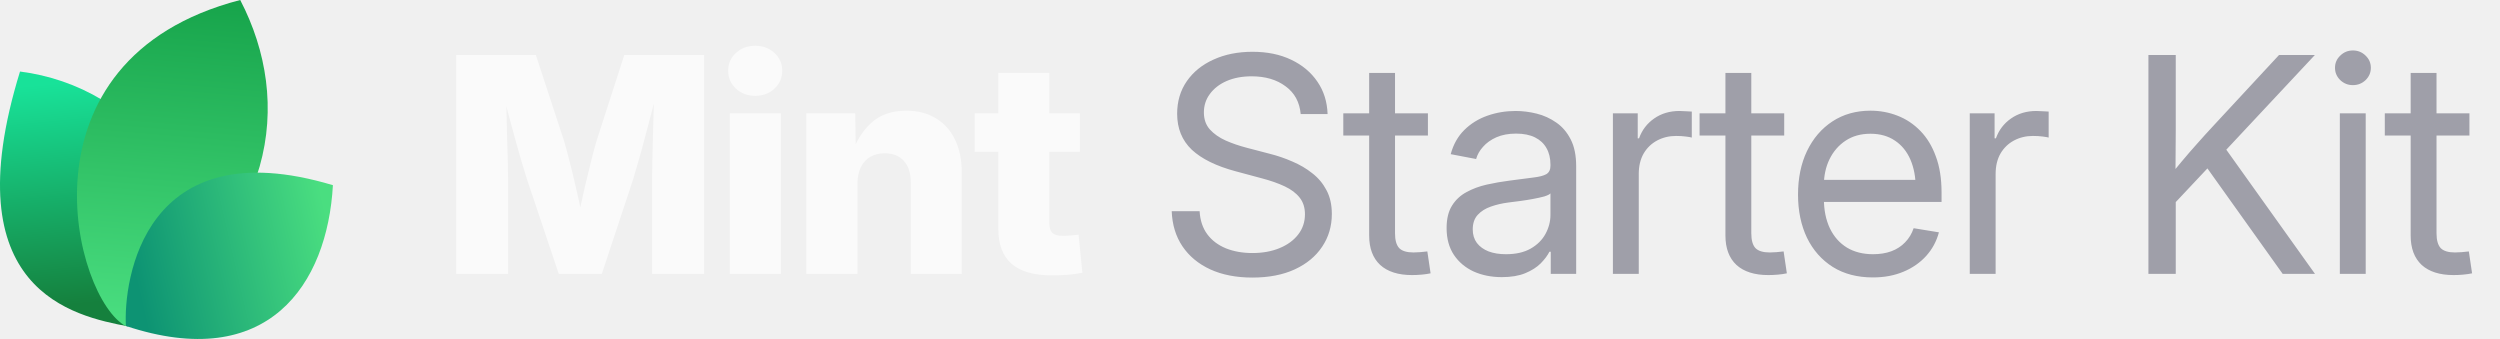
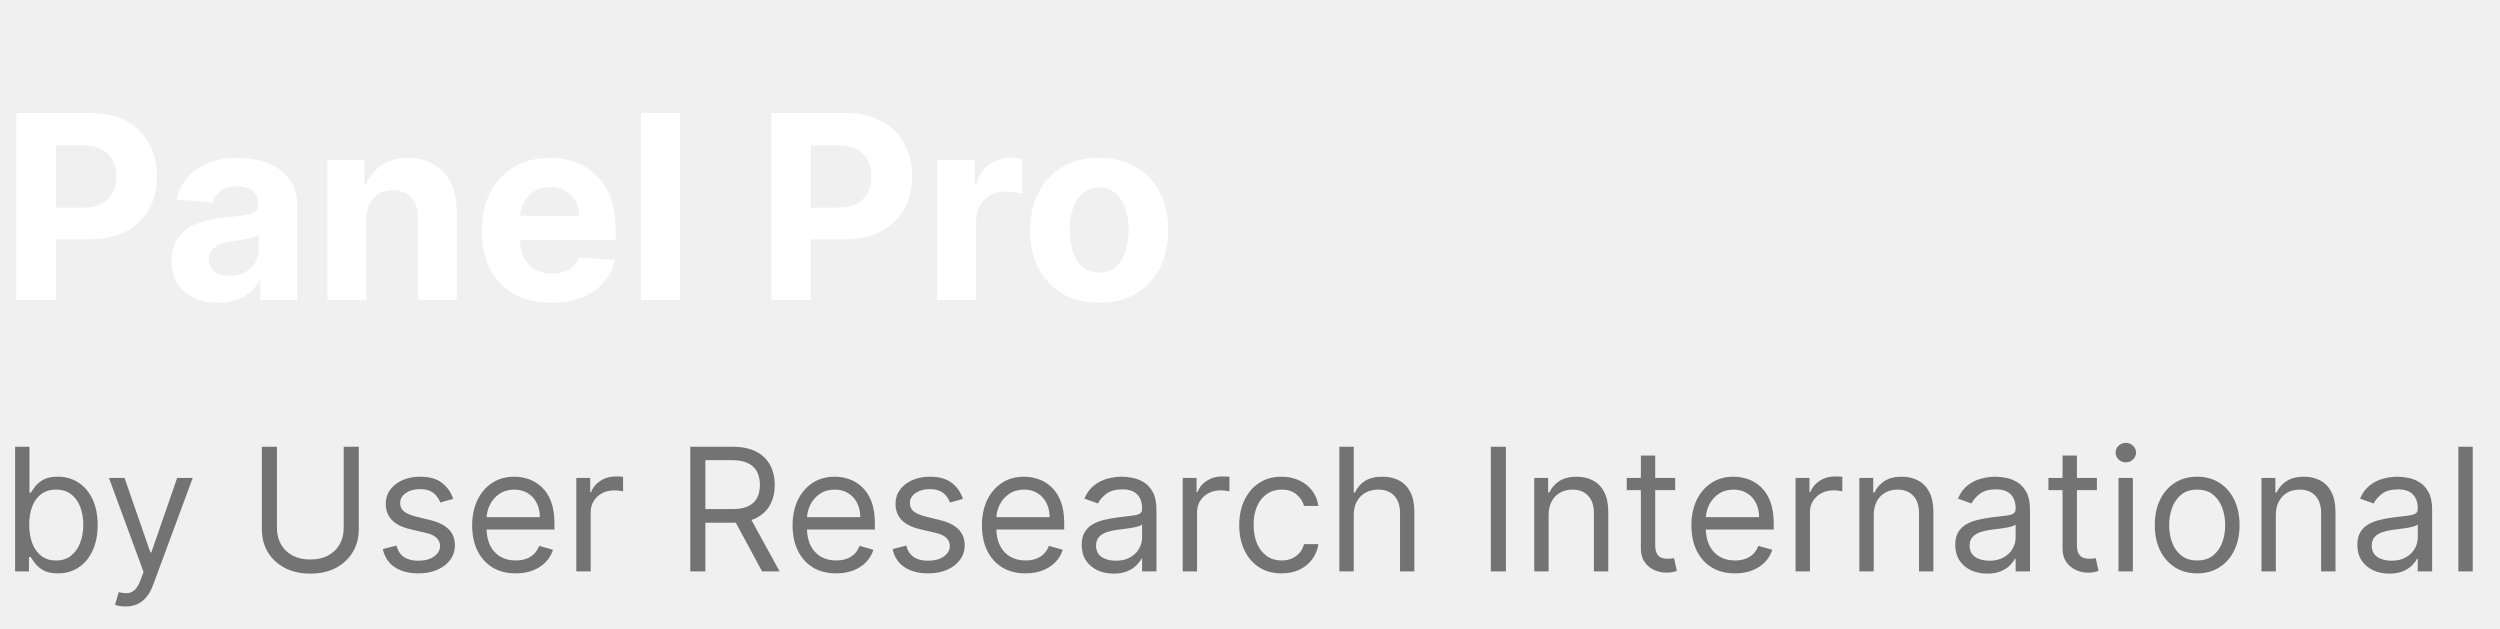
- <svg xmlns="http://www.w3.org/2000/svg" width="177" height="24" viewBox="0 0 177 24" fill="none">
-   <path d="M9.061 23.108C5.268 22.377 -3.391 20.627 1.417 5.064C9.634 6.099 16.973 14.064 9.061 23.108Z" fill="url(#paint0_linear_17557_2145)" />
-   <path d="M8.919 23.094C5.276 21.222 0.784 4.209 17.007 0C20.757 7.193 19.621 16.545 8.919 23.094Z" fill="url(#paint1_linear_17557_2145)" />
-   <path d="M8.914 23.079C8.735 19.882 10.159 9.085 23.57 13.111C23.181 20.123 18.984 26.418 8.914 23.079Z" fill="url(#paint2_linear_17557_2145)" />
-   <path d="M32.301 19.392V3.894H37.938L39.925 9.948C40.036 10.315 40.164 10.787 40.31 11.362C40.462 11.938 40.611 12.552 40.757 13.204C40.91 13.855 41.048 14.483 41.173 15.086C41.305 15.682 41.412 16.192 41.495 16.615H40.695C40.771 16.192 40.871 15.682 40.996 15.086C41.128 14.49 41.267 13.866 41.412 13.214C41.565 12.562 41.714 11.948 41.86 11.373C42.005 10.79 42.133 10.315 42.244 9.948L44.2 3.894H49.848V19.392H46.166V12.704C46.166 12.357 46.173 11.917 46.187 11.383C46.2 10.849 46.214 10.27 46.228 9.646C46.249 9.022 46.266 8.391 46.28 7.753C46.301 7.115 46.311 6.519 46.311 5.964H46.623C46.485 6.561 46.332 7.181 46.166 7.826C45.999 8.471 45.833 9.102 45.666 9.719C45.507 10.336 45.351 10.901 45.198 11.414C45.053 11.928 44.928 12.357 44.824 12.704L42.608 19.392H39.561L37.314 12.704C37.203 12.357 37.072 11.928 36.919 11.414C36.773 10.901 36.614 10.34 36.441 9.729C36.274 9.112 36.104 8.481 35.931 7.836C35.764 7.192 35.608 6.567 35.463 5.964H35.827C35.834 6.512 35.844 7.105 35.858 7.743C35.872 8.374 35.886 9.005 35.9 9.636C35.92 10.26 35.938 10.839 35.952 11.373C35.965 11.907 35.972 12.351 35.972 12.704V19.392H32.301ZM51.668 19.392V8.024H55.288V19.392H51.668ZM53.468 6.786C52.927 6.786 52.473 6.616 52.105 6.276C51.738 5.93 51.554 5.507 51.554 5.007C51.554 4.508 51.738 4.088 52.105 3.749C52.473 3.409 52.927 3.239 53.468 3.239C54.009 3.239 54.463 3.409 54.83 3.749C55.198 4.082 55.382 4.501 55.382 5.007C55.382 5.507 55.198 5.93 54.83 6.276C54.463 6.616 54.009 6.786 53.468 6.786ZM60.708 13.027V19.392H57.088V8.024H60.551L60.593 10.967H60.281C60.593 10.024 61.061 9.268 61.685 8.7C62.309 8.124 63.138 7.836 64.171 7.836C64.975 7.836 65.672 8.017 66.262 8.377C66.851 8.731 67.302 9.234 67.614 9.885C67.933 10.537 68.092 11.307 68.092 12.194V19.392H64.483V12.912C64.483 12.26 64.32 11.754 63.994 11.394C63.675 11.033 63.221 10.853 62.632 10.853C62.25 10.853 61.914 10.936 61.623 11.102C61.332 11.269 61.106 11.515 60.947 11.841C60.787 12.16 60.708 12.555 60.708 13.027ZM76.456 8.024V10.749H69.008V8.024H76.456ZM70.683 5.163H74.292V15.783C74.292 16.102 74.361 16.334 74.5 16.48C74.646 16.625 74.899 16.698 75.259 16.698C75.405 16.698 75.596 16.688 75.831 16.667C76.074 16.646 76.251 16.629 76.362 16.615L76.632 19.309C76.313 19.378 75.963 19.427 75.582 19.455C75.207 19.482 74.836 19.496 74.469 19.496C73.2 19.496 72.25 19.222 71.619 18.674C70.995 18.127 70.683 17.308 70.683 16.22V5.163Z" fill="#FAFAFA" />
-   <path d="M88.667 19.652C87.523 19.652 86.528 19.458 85.682 19.07C84.843 18.681 84.188 18.137 83.716 17.437C83.245 16.736 82.992 15.908 82.957 14.951H84.933C84.968 15.596 85.148 16.14 85.474 16.584C85.8 17.021 86.24 17.354 86.795 17.582C87.35 17.804 87.974 17.915 88.667 17.915C89.388 17.915 90.026 17.801 90.581 17.572C91.143 17.343 91.583 17.024 91.902 16.615C92.228 16.199 92.391 15.717 92.391 15.169C92.391 14.698 92.266 14.306 92.017 13.994C91.767 13.675 91.413 13.408 90.956 13.193C90.498 12.978 89.954 12.787 89.323 12.621L87.502 12.132C86.123 11.765 85.082 11.255 84.382 10.603C83.689 9.944 83.342 9.095 83.342 8.055C83.342 7.174 83.571 6.404 84.028 5.746C84.486 5.087 85.117 4.577 85.921 4.217C86.726 3.849 87.645 3.666 88.678 3.666C89.718 3.666 90.63 3.853 91.413 4.227C92.204 4.602 92.824 5.122 93.275 5.787C93.726 6.446 93.965 7.209 93.993 8.076H92.089C92.013 7.23 91.656 6.574 91.018 6.11C90.387 5.638 89.586 5.403 88.615 5.403C87.95 5.403 87.36 5.513 86.847 5.735C86.341 5.957 85.946 6.262 85.661 6.651C85.377 7.032 85.235 7.469 85.235 7.961C85.235 8.447 85.377 8.849 85.661 9.168C85.946 9.48 86.317 9.74 86.774 9.948C87.232 10.149 87.724 10.319 88.251 10.457L89.884 10.884C90.439 11.023 90.977 11.206 91.496 11.435C92.023 11.657 92.495 11.934 92.911 12.267C93.334 12.593 93.67 12.995 93.92 13.474C94.17 13.945 94.294 14.504 94.294 15.149C94.294 16.015 94.066 16.788 93.608 17.468C93.157 18.148 92.512 18.681 91.673 19.07C90.834 19.458 89.832 19.652 88.667 19.652ZM101.097 8.024V9.594H95.106V8.024H101.097ZM96.937 5.163H98.767V16.521C98.767 17 98.865 17.347 99.059 17.562C99.26 17.77 99.6 17.874 100.078 17.874C100.21 17.874 100.366 17.867 100.546 17.853C100.733 17.832 100.903 17.815 101.056 17.801L101.285 19.351C101.097 19.392 100.886 19.423 100.65 19.444C100.414 19.465 100.189 19.475 99.974 19.475C98.996 19.475 98.244 19.236 97.717 18.758C97.197 18.272 96.937 17.579 96.937 16.677V5.163ZM106.33 19.621C105.595 19.621 104.932 19.489 104.343 19.226C103.754 18.955 103.285 18.564 102.939 18.05C102.592 17.53 102.419 16.896 102.419 16.147C102.419 15.495 102.547 14.965 102.804 14.556C103.06 14.146 103.403 13.828 103.833 13.599C104.263 13.363 104.742 13.186 105.269 13.068C105.796 12.95 106.333 12.857 106.881 12.787C107.574 12.69 108.132 12.617 108.555 12.569C108.978 12.52 109.287 12.441 109.481 12.33C109.675 12.212 109.772 12.014 109.772 11.737V11.654C109.772 11.203 109.679 10.815 109.492 10.489C109.311 10.163 109.041 9.91 108.68 9.729C108.32 9.549 107.872 9.459 107.338 9.459C106.805 9.459 106.34 9.546 105.945 9.719C105.556 9.892 105.241 10.118 104.998 10.395C104.755 10.665 104.593 10.953 104.509 11.258L102.71 10.915C102.897 10.222 103.22 9.65 103.677 9.199C104.135 8.748 104.679 8.412 105.31 8.19C105.941 7.968 106.607 7.857 107.307 7.857C107.8 7.857 108.295 7.92 108.795 8.044C109.301 8.169 109.765 8.381 110.188 8.679C110.611 8.97 110.951 9.369 111.208 9.875C111.464 10.374 111.593 11.005 111.593 11.768V19.392H109.793V17.822H109.7C109.568 18.085 109.363 18.359 109.086 18.643C108.809 18.921 108.444 19.153 107.994 19.34C107.543 19.527 106.988 19.621 106.33 19.621ZM106.621 17.998C107.321 17.998 107.904 17.867 108.368 17.603C108.84 17.333 109.19 16.986 109.419 16.563C109.654 16.133 109.772 15.682 109.772 15.211V13.692C109.703 13.769 109.554 13.841 109.325 13.911C109.096 13.973 108.829 14.032 108.524 14.088C108.226 14.143 107.921 14.192 107.609 14.233C107.304 14.275 107.033 14.309 106.798 14.337C106.354 14.393 105.938 14.49 105.549 14.628C105.168 14.76 104.86 14.954 104.624 15.211C104.388 15.467 104.27 15.811 104.27 16.241C104.27 16.615 104.367 16.934 104.561 17.198C104.762 17.461 105.04 17.662 105.393 17.801C105.747 17.933 106.156 17.998 106.621 17.998ZM114.193 19.392V8.024H115.951V9.792H116.045C116.253 9.209 116.61 8.741 117.116 8.388C117.622 8.034 118.219 7.857 118.905 7.857C119.058 7.857 119.217 7.864 119.384 7.878C119.55 7.885 119.682 7.892 119.779 7.899V9.74C119.716 9.719 119.578 9.695 119.363 9.667C119.155 9.639 118.922 9.625 118.666 9.625C118.174 9.625 117.726 9.733 117.324 9.948C116.922 10.163 116.603 10.471 116.367 10.874C116.138 11.276 116.024 11.758 116.024 12.319V19.392H114.193ZM126.322 8.024V9.594H120.33V8.024H126.322ZM122.161 5.163H123.992V16.521C123.992 17 124.089 17.347 124.283 17.562C124.484 17.77 124.824 17.874 125.302 17.874C125.434 17.874 125.59 17.867 125.77 17.853C125.958 17.832 126.127 17.815 126.28 17.801L126.509 19.351C126.322 19.392 126.11 19.423 125.874 19.444C125.639 19.465 125.413 19.475 125.198 19.475C124.221 19.475 123.468 19.236 122.941 18.758C122.421 18.272 122.161 17.579 122.161 16.677V5.163ZM132.604 19.642C131.502 19.642 130.555 19.396 129.765 18.903C128.974 18.404 128.364 17.714 127.934 16.834C127.511 15.946 127.3 14.927 127.3 13.775C127.3 12.611 127.511 11.584 127.934 10.697C128.364 9.802 128.964 9.102 129.734 8.596C130.51 8.089 131.408 7.836 132.428 7.836C133.1 7.836 133.738 7.954 134.341 8.19C134.952 8.426 135.489 8.783 135.954 9.261C136.425 9.74 136.793 10.343 137.056 11.071C137.327 11.792 137.462 12.645 137.462 13.63V14.296H128.433V12.735H136.463L135.631 13.297C135.631 12.541 135.506 11.876 135.257 11.3C135.007 10.725 134.643 10.277 134.165 9.958C133.686 9.632 133.107 9.469 132.428 9.469C131.748 9.469 131.162 9.632 130.67 9.958C130.177 10.284 129.796 10.725 129.526 11.279C129.262 11.827 129.13 12.441 129.13 13.12V14.046C129.13 14.864 129.273 15.572 129.557 16.168C129.841 16.757 130.243 17.211 130.763 17.53C131.283 17.842 131.901 17.998 132.615 17.998C133.093 17.998 133.523 17.929 133.905 17.79C134.293 17.645 134.619 17.433 134.882 17.156C135.153 16.879 135.354 16.546 135.486 16.157L137.275 16.449C137.108 17.08 136.81 17.634 136.38 18.113C135.95 18.591 135.413 18.966 134.768 19.236C134.123 19.507 133.402 19.642 132.604 19.642ZM139.459 19.392V8.024H141.217V9.792H141.311C141.519 9.209 141.876 8.741 142.382 8.388C142.888 8.034 143.485 7.857 144.171 7.857C144.324 7.857 144.483 7.864 144.649 7.878C144.816 7.885 144.948 7.892 145.045 7.899V9.74C144.982 9.719 144.844 9.695 144.629 9.667C144.421 9.639 144.188 9.625 143.932 9.625C143.439 9.625 142.992 9.733 142.59 9.948C142.188 10.163 141.869 10.471 141.633 10.874C141.404 11.276 141.29 11.758 141.29 12.319V19.392H139.459ZM153.429 14.961V12.715C153.783 12.257 154.136 11.82 154.49 11.404C154.844 10.981 155.204 10.565 155.572 10.156C155.939 9.74 156.314 9.327 156.695 8.918L161.355 3.894H163.893L157.277 10.967H157.184L153.429 14.961ZM152.108 19.392V3.894H154.043V9.241L154.022 12.559L154.043 13.505V19.392H152.108ZM161.615 19.392L155.967 11.477L157.173 9.969L163.903 19.392H161.615ZM165.661 19.392V8.024H167.492V19.392H165.661ZM166.587 6.027C166.24 6.027 165.942 5.909 165.692 5.673C165.443 5.43 165.318 5.139 165.318 4.799C165.318 4.459 165.443 4.172 165.692 3.936C165.942 3.693 166.24 3.572 166.587 3.572C166.934 3.572 167.232 3.693 167.482 3.936C167.731 4.172 167.856 4.459 167.856 4.799C167.856 5.139 167.731 5.43 167.482 5.673C167.232 5.909 166.934 6.027 166.587 6.027ZM174.836 8.024V9.594H168.844V8.024H174.836ZM170.675 5.163H172.506V16.521C172.506 17 172.603 17.347 172.797 17.562C172.998 17.77 173.338 17.874 173.816 17.874C173.948 17.874 174.104 17.867 174.284 17.853C174.472 17.832 174.641 17.815 174.794 17.801L175.023 19.351C174.836 19.392 174.624 19.423 174.388 19.444C174.153 19.465 173.927 19.475 173.712 19.475C172.735 19.475 171.982 19.236 171.455 18.758C170.935 18.272 170.675 17.579 170.675 16.677V5.163Z" fill="#9F9FA9" />
-   <defs>
-     <linearGradient id="paint0_linear_17557_2145" x1="3.776" y1="5.916" x2="5.232" y2="21.559" gradientUnits="userSpaceOnUse">
-       <stop stop-color="#18E299" />
-       <stop offset="1" stop-color="#15803D" />
-     </linearGradient>
-     <linearGradient id="paint1_linear_17557_2145" x1="12.171" y1="-0.718" x2="10.19" y2="22.983" gradientUnits="userSpaceOnUse">
-       <stop stop-color="#16A34A" />
-       <stop offset="1" stop-color="#4ADE80" />
-     </linearGradient>
-     <linearGradient id="paint2_linear_17557_2145" x1="23.133" y1="15.353" x2="9.338" y2="18.52" gradientUnits="userSpaceOnUse">
-       <stop stop-color="#4ADE80" />
-       <stop offset="1" stop-color="#0D9373" />
-     </linearGradient>
-   </defs>
+ <svg xmlns="http://www.w3.org/2000/svg" width="175" height="44" viewBox="0 0 175 44" fill="none">
+   <path d="M1.138 21V7.909H6.303C7.295 7.909 8.141 8.099 8.84 8.478C9.539 8.853 10.072 9.375 10.438 10.044C10.809 10.709 10.994 11.476 10.994 12.345C10.994 13.214 10.807 13.982 10.432 14.646C10.057 15.311 9.513 15.829 8.802 16.2C8.094 16.57 7.238 16.756 6.232 16.756H2.94V14.538H5.785C6.317 14.538 6.756 14.446 7.102 14.263C7.451 14.075 7.711 13.818 7.881 13.489C8.056 13.157 8.143 12.776 8.143 12.345C8.143 11.911 8.056 11.531 7.881 11.207C7.711 10.879 7.451 10.626 7.102 10.447C6.752 10.264 6.309 10.172 5.772 10.172H3.906V21H1.138ZM15.277 21.185C14.651 21.185 14.092 21.077 13.602 20.859C13.112 20.638 12.724 20.312 12.439 19.881C12.158 19.447 12.017 18.905 12.017 18.258C12.017 17.712 12.117 17.254 12.318 16.884C12.518 16.513 12.79 16.215 13.136 15.989C13.481 15.763 13.873 15.592 14.312 15.477C14.755 15.362 15.22 15.281 15.705 15.234C16.276 15.175 16.736 15.119 17.086 15.068C17.435 15.013 17.689 14.932 17.847 14.825C18.004 14.719 18.083 14.561 18.083 14.352V14.314C18.083 13.909 17.955 13.596 17.7 13.374C17.448 13.153 17.09 13.042 16.626 13.042C16.136 13.042 15.746 13.151 15.456 13.368C15.166 13.581 14.974 13.849 14.881 14.173L12.362 13.969C12.49 13.372 12.742 12.857 13.117 12.422C13.492 11.983 13.975 11.646 14.568 11.412C15.164 11.173 15.854 11.054 16.639 11.054C17.184 11.054 17.706 11.118 18.204 11.246C18.707 11.374 19.153 11.572 19.541 11.84C19.933 12.109 20.241 12.454 20.467 12.876C20.693 13.293 20.806 13.794 20.806 14.378V21H18.224V19.639H18.147C17.989 19.945 17.778 20.216 17.514 20.45C17.25 20.68 16.933 20.861 16.562 20.994C16.191 21.121 15.763 21.185 15.277 21.185ZM16.057 19.306C16.457 19.306 16.811 19.227 17.118 19.07C17.425 18.908 17.666 18.69 17.84 18.418C18.015 18.145 18.102 17.836 18.102 17.491V16.449C18.017 16.504 17.9 16.555 17.751 16.602C17.606 16.645 17.442 16.685 17.259 16.724C17.075 16.758 16.892 16.79 16.709 16.82C16.526 16.845 16.359 16.869 16.21 16.89C15.891 16.937 15.611 17.011 15.373 17.114C15.134 17.216 14.949 17.354 14.817 17.529C14.685 17.7 14.619 17.913 14.619 18.168C14.619 18.539 14.753 18.822 15.021 19.018C15.294 19.21 15.639 19.306 16.057 19.306ZM25.642 15.324V21H22.919V11.182H25.514V12.914H25.629C25.846 12.343 26.211 11.891 26.722 11.559C27.233 11.222 27.853 11.054 28.582 11.054C29.264 11.054 29.858 11.203 30.365 11.501C30.872 11.8 31.267 12.226 31.548 12.78C31.829 13.329 31.97 13.986 31.97 14.749V21H29.247V15.234C29.251 14.633 29.098 14.165 28.787 13.828C28.476 13.487 28.047 13.317 27.502 13.317C27.135 13.317 26.811 13.396 26.53 13.553C26.253 13.711 26.036 13.941 25.878 14.244C25.725 14.542 25.646 14.902 25.642 15.324ZM38.59 21.192C37.58 21.192 36.711 20.987 35.982 20.578C35.258 20.165 34.7 19.581 34.308 18.827C33.916 18.068 33.72 17.171 33.72 16.136C33.72 15.126 33.916 14.239 34.308 13.477C34.7 12.714 35.252 12.119 35.963 11.693C36.679 11.267 37.519 11.054 38.482 11.054C39.129 11.054 39.732 11.158 40.291 11.367C40.853 11.572 41.343 11.881 41.761 12.294C42.183 12.707 42.511 13.227 42.745 13.854C42.98 14.476 43.097 15.204 43.097 16.04V16.788H34.806V15.1H40.534C40.534 14.708 40.448 14.361 40.278 14.058C40.107 13.756 39.871 13.519 39.568 13.349C39.27 13.174 38.923 13.087 38.526 13.087C38.113 13.087 37.747 13.182 37.427 13.374C37.112 13.562 36.864 13.815 36.685 14.135C36.507 14.45 36.415 14.802 36.411 15.19V16.794C36.411 17.28 36.5 17.7 36.679 18.053C36.862 18.407 37.12 18.68 37.453 18.871C37.785 19.063 38.179 19.159 38.635 19.159C38.938 19.159 39.215 19.116 39.466 19.031C39.718 18.946 39.933 18.818 40.112 18.648C40.291 18.477 40.427 18.268 40.521 18.021L43.039 18.188C42.911 18.793 42.649 19.321 42.253 19.773C41.861 20.22 41.354 20.57 40.732 20.821C40.114 21.068 39.4 21.192 38.59 21.192ZM47.597 7.909V21H44.874V7.909H47.597ZM53.995 21V7.909H59.16C60.153 7.909 60.999 8.099 61.698 8.478C62.397 8.853 62.929 9.375 63.296 10.044C63.666 10.709 63.852 11.476 63.852 12.345C63.852 13.214 63.664 13.982 63.289 14.646C62.914 15.311 62.371 15.829 61.659 16.2C60.952 16.57 60.095 16.756 59.09 16.756H55.798V14.538H58.642C59.175 14.538 59.614 14.446 59.959 14.263C60.308 14.075 60.568 13.818 60.739 13.489C60.913 13.157 61.001 12.776 61.001 12.345C61.001 11.911 60.913 11.531 60.739 11.207C60.568 10.879 60.308 10.626 59.959 10.447C59.61 10.264 59.166 10.172 58.629 10.172H56.763V21H53.995ZM65.598 21V11.182H68.238V12.895H68.341C68.519 12.286 68.82 11.825 69.242 11.514C69.664 11.199 70.15 11.041 70.699 11.041C70.836 11.041 70.983 11.05 71.14 11.067C71.298 11.084 71.436 11.107 71.556 11.137V13.553C71.428 13.515 71.251 13.481 71.025 13.451C70.799 13.421 70.593 13.406 70.405 13.406C70.005 13.406 69.647 13.494 69.331 13.668C69.02 13.839 68.773 14.077 68.59 14.384C68.411 14.691 68.321 15.045 68.321 15.445V21H65.598ZM76.943 21.192C75.95 21.192 75.091 20.981 74.367 20.559C73.647 20.133 73.09 19.541 72.698 18.782C72.306 18.019 72.11 17.135 72.11 16.129C72.11 15.115 72.306 14.229 72.698 13.47C73.09 12.707 73.647 12.115 74.367 11.693C75.091 11.267 75.95 11.054 76.943 11.054C77.936 11.054 78.792 11.267 79.512 11.693C80.237 12.115 80.795 12.707 81.187 13.47C81.579 14.229 81.775 15.115 81.775 16.129C81.775 17.135 81.579 18.019 81.187 18.782C80.795 19.541 80.237 20.133 79.512 20.559C78.792 20.981 77.936 21.192 76.943 21.192ZM76.955 19.082C77.407 19.082 77.784 18.954 78.087 18.699C78.389 18.439 78.617 18.085 78.771 17.638C78.928 17.19 79.007 16.681 79.007 16.11C79.007 15.539 78.928 15.03 78.771 14.582C78.617 14.135 78.389 13.781 78.087 13.521C77.784 13.261 77.407 13.131 76.955 13.131C76.499 13.131 76.116 13.261 75.805 13.521C75.498 13.781 75.266 14.135 75.108 14.582C74.955 15.03 74.878 15.539 74.878 16.11C74.878 16.681 74.955 17.19 75.108 17.638C75.266 18.085 75.498 18.439 75.805 18.699C76.116 18.954 76.499 19.082 76.955 19.082Z" fill="white" />
+   <path d="M1.057 40V31.273H2.062V34.494H2.148C2.222 34.381 2.324 34.236 2.455 34.06C2.588 33.881 2.778 33.722 3.026 33.582C3.276 33.44 3.614 33.369 4.04 33.369C4.591 33.369 5.077 33.507 5.497 33.783C5.918 34.058 6.246 34.449 6.482 34.955C6.717 35.46 6.835 36.057 6.835 36.744C6.835 37.438 6.717 38.038 6.482 38.547C6.246 39.053 5.919 39.445 5.501 39.723C5.084 39.999 4.602 40.136 4.057 40.136C3.636 40.136 3.3 40.067 3.047 39.928C2.794 39.785 2.599 39.625 2.463 39.446C2.327 39.264 2.222 39.114 2.148 38.994H2.028V40H1.057ZM2.045 36.727C2.045 37.222 2.118 37.658 2.263 38.035C2.408 38.41 2.619 38.705 2.898 38.918C3.176 39.128 3.517 39.233 3.92 39.233C4.341 39.233 4.692 39.122 4.973 38.901C5.257 38.676 5.47 38.375 5.612 37.997C5.757 37.617 5.83 37.193 5.83 36.727C5.83 36.267 5.759 35.852 5.616 35.483C5.477 35.111 5.266 34.817 4.982 34.601C4.7 34.382 4.347 34.273 3.92 34.273C3.511 34.273 3.168 34.376 2.889 34.584C2.611 34.788 2.401 35.075 2.259 35.445C2.116 35.811 2.045 36.239 2.045 36.727ZM8.787 42.455C8.616 42.455 8.464 42.44 8.331 42.412C8.197 42.386 8.105 42.361 8.054 42.335L8.31 41.449C8.554 41.511 8.77 41.534 8.957 41.517C9.145 41.5 9.311 41.416 9.456 41.266C9.604 41.118 9.739 40.878 9.861 40.545L10.048 40.034L7.628 33.455H8.719L10.526 38.67H10.594L12.401 33.455H13.492L10.713 40.955C10.588 41.293 10.433 41.572 10.249 41.794C10.064 42.019 9.849 42.185 9.605 42.293C9.364 42.401 9.091 42.455 8.787 42.455ZM24.058 31.273H25.114V37.051C25.114 37.648 24.974 38.18 24.692 38.649C24.414 39.115 24.021 39.483 23.512 39.753C23.004 40.02 22.407 40.153 21.722 40.153C21.038 40.153 20.441 40.02 19.933 39.753C19.424 39.483 19.029 39.115 18.748 38.649C18.47 38.18 18.33 37.648 18.33 37.051V31.273H19.387V36.966C19.387 37.392 19.481 37.771 19.668 38.104C19.856 38.433 20.123 38.693 20.47 38.883C20.819 39.071 21.236 39.165 21.722 39.165C22.208 39.165 22.626 39.071 22.975 38.883C23.325 38.693 23.592 38.433 23.776 38.104C23.964 37.771 24.058 37.392 24.058 36.966V31.273ZM31.725 34.92L30.821 35.176C30.765 35.026 30.681 34.879 30.57 34.737C30.462 34.592 30.314 34.473 30.127 34.379C29.939 34.285 29.699 34.239 29.407 34.239C29.006 34.239 28.672 34.331 28.405 34.516C28.141 34.697 28.009 34.929 28.009 35.21C28.009 35.46 28.1 35.658 28.282 35.803C28.463 35.947 28.747 36.068 29.134 36.165L30.105 36.403C30.691 36.545 31.127 36.763 31.414 37.055C31.701 37.345 31.844 37.719 31.844 38.176C31.844 38.551 31.736 38.886 31.52 39.182C31.307 39.477 31.009 39.71 30.625 39.881C30.242 40.051 29.796 40.136 29.287 40.136C28.62 40.136 28.067 39.992 27.63 39.702C27.192 39.412 26.915 38.989 26.799 38.432L27.753 38.193C27.844 38.545 28.016 38.81 28.269 38.986C28.524 39.162 28.858 39.25 29.27 39.25C29.739 39.25 30.111 39.151 30.387 38.952C30.665 38.75 30.804 38.508 30.804 38.227C30.804 38 30.725 37.81 30.566 37.656C30.407 37.5 30.162 37.383 29.833 37.307L28.742 37.051C28.142 36.909 27.702 36.689 27.421 36.391C27.142 36.09 27.003 35.713 27.003 35.261C27.003 34.892 27.107 34.565 27.314 34.281C27.524 33.997 27.81 33.774 28.171 33.612C28.534 33.45 28.946 33.369 29.407 33.369C30.054 33.369 30.563 33.511 30.932 33.795C31.304 34.08 31.569 34.455 31.725 34.92ZM36.102 40.136C35.472 40.136 34.928 39.997 34.47 39.719C34.016 39.438 33.665 39.045 33.418 38.543C33.173 38.037 33.051 37.449 33.051 36.778C33.051 36.108 33.173 35.517 33.418 35.006C33.665 34.492 34.008 34.091 34.449 33.804C34.892 33.514 35.409 33.369 36 33.369C36.341 33.369 36.678 33.426 37.01 33.54C37.342 33.653 37.645 33.838 37.918 34.094C38.19 34.347 38.408 34.682 38.57 35.099C38.731 35.517 38.812 36.031 38.812 36.642V37.068H33.767V36.199H37.79C37.79 35.83 37.716 35.5 37.568 35.21C37.423 34.92 37.216 34.692 36.946 34.524C36.679 34.356 36.364 34.273 36 34.273C35.599 34.273 35.253 34.372 34.96 34.571C34.67 34.767 34.447 35.023 34.291 35.338C34.135 35.653 34.057 35.992 34.057 36.352V36.932C34.057 37.426 34.142 37.845 34.312 38.189C34.486 38.53 34.726 38.79 35.033 38.969C35.34 39.145 35.696 39.233 36.102 39.233C36.367 39.233 36.605 39.196 36.818 39.122C37.034 39.045 37.22 38.932 37.376 38.781C37.533 38.628 37.653 38.438 37.739 38.21L38.71 38.483C38.608 38.812 38.436 39.102 38.195 39.352C37.953 39.599 37.655 39.793 37.3 39.932C36.945 40.068 36.545 40.136 36.102 40.136ZM40.342 40V33.455H41.314V34.443H41.382C41.501 34.119 41.717 33.856 42.03 33.655C42.342 33.453 42.695 33.352 43.087 33.352C43.16 33.352 43.253 33.354 43.364 33.356C43.474 33.359 43.558 33.364 43.615 33.369V34.392C43.581 34.383 43.503 34.371 43.381 34.354C43.261 34.334 43.135 34.324 43.001 34.324C42.683 34.324 42.399 34.391 42.149 34.524C41.902 34.655 41.706 34.837 41.561 35.07C41.419 35.3 41.348 35.562 41.348 35.858V40H40.342ZM48.319 40V31.273H51.267C51.949 31.273 52.509 31.389 52.946 31.622C53.384 31.852 53.708 32.169 53.918 32.572C54.128 32.976 54.233 33.435 54.233 33.949C54.233 34.463 54.128 34.919 53.918 35.317C53.708 35.715 53.385 36.027 52.951 36.254C52.516 36.479 51.961 36.591 51.284 36.591H48.898V35.636H51.25C51.716 35.636 52.091 35.568 52.375 35.432C52.662 35.295 52.87 35.102 52.998 34.852C53.128 34.599 53.194 34.298 53.194 33.949C53.194 33.599 53.128 33.294 52.998 33.033C52.867 32.771 52.658 32.57 52.371 32.428C52.084 32.283 51.705 32.21 51.233 32.21H49.375V40H48.319ZM52.426 36.08L54.574 40H53.347L51.233 36.08H52.426ZM58.532 40.136C57.901 40.136 57.357 39.997 56.9 39.719C56.445 39.438 56.094 39.045 55.847 38.543C55.603 38.037 55.481 37.449 55.481 36.778C55.481 36.108 55.603 35.517 55.847 35.006C56.094 34.492 56.438 34.091 56.879 33.804C57.322 33.514 57.839 33.369 58.43 33.369C58.771 33.369 59.107 33.426 59.44 33.54C59.772 33.653 60.075 33.838 60.347 34.094C60.62 34.347 60.837 34.682 60.999 35.099C61.161 35.517 61.242 36.031 61.242 36.642V37.068H56.197V36.199H60.219C60.219 35.83 60.146 35.5 59.998 35.21C59.853 34.92 59.646 34.692 59.376 34.524C59.109 34.356 58.793 34.273 58.43 34.273C58.029 34.273 57.682 34.372 57.39 34.571C57.1 34.767 56.877 35.023 56.721 35.338C56.565 35.653 56.486 35.992 56.486 36.352V36.932C56.486 37.426 56.572 37.845 56.742 38.189C56.916 38.53 57.156 38.79 57.462 38.969C57.769 39.145 58.126 39.233 58.532 39.233C58.796 39.233 59.035 39.196 59.248 39.122C59.464 39.045 59.65 38.932 59.806 38.781C59.962 38.628 60.083 38.438 60.168 38.21L61.14 38.483C61.038 38.812 60.866 39.102 60.624 39.352C60.383 39.599 60.084 39.793 59.729 39.932C59.374 40.068 58.975 40.136 58.532 40.136ZM67.408 34.92L66.505 35.176C66.448 35.026 66.364 34.879 66.254 34.737C66.146 34.592 65.998 34.473 65.81 34.379C65.623 34.285 65.383 34.239 65.09 34.239C64.69 34.239 64.356 34.331 64.089 34.516C63.825 34.697 63.693 34.929 63.693 35.21C63.693 35.46 63.783 35.658 63.965 35.803C64.147 35.947 64.431 36.068 64.817 36.165L65.789 36.403C66.374 36.545 66.81 36.763 67.097 37.055C67.384 37.345 67.528 37.719 67.528 38.176C67.528 38.551 67.42 38.886 67.204 39.182C66.991 39.477 66.692 39.71 66.309 39.881C65.925 40.051 65.479 40.136 64.971 40.136C64.303 40.136 63.751 39.992 63.313 39.702C62.876 39.412 62.599 38.989 62.482 38.432L63.437 38.193C63.528 38.545 63.7 38.81 63.952 38.986C64.208 39.162 64.542 39.25 64.954 39.25C65.423 39.25 65.795 39.151 66.07 38.952C66.349 38.75 66.488 38.508 66.488 38.227C66.488 38 66.408 37.81 66.249 37.656C66.09 37.5 65.846 37.383 65.516 37.307L64.425 37.051C63.826 36.909 63.386 36.689 63.104 36.391C62.826 36.09 62.687 35.713 62.687 35.261C62.687 34.892 62.791 34.565 62.998 34.281C63.208 33.997 63.494 33.774 63.854 33.612C64.218 33.45 64.63 33.369 65.09 33.369C65.738 33.369 66.246 33.511 66.616 33.795C66.988 34.08 67.252 34.455 67.408 34.92ZM71.786 40.136C71.155 40.136 70.611 39.997 70.154 39.719C69.699 39.438 69.348 39.045 69.101 38.543C68.857 38.037 68.735 37.449 68.735 36.778C68.735 36.108 68.857 35.517 69.101 35.006C69.348 34.492 69.692 34.091 70.132 33.804C70.576 33.514 71.093 33.369 71.684 33.369C72.025 33.369 72.361 33.426 72.694 33.54C73.026 33.653 73.329 33.838 73.601 34.094C73.874 34.347 74.091 34.682 74.253 35.099C74.415 35.517 74.496 36.031 74.496 36.642V37.068H69.451V36.199H73.473C73.473 35.83 73.4 35.5 73.252 35.21C73.107 34.92 72.9 34.692 72.63 34.524C72.363 34.356 72.047 34.273 71.684 34.273C71.283 34.273 70.936 34.372 70.644 34.571C70.354 34.767 70.131 35.023 69.975 35.338C69.819 35.653 69.74 35.992 69.74 36.352V36.932C69.74 37.426 69.826 37.845 69.996 38.189C70.169 38.53 70.409 38.79 70.716 38.969C71.023 39.145 71.38 39.233 71.786 39.233C72.05 39.233 72.289 39.196 72.502 39.122C72.718 39.045 72.904 38.932 73.06 38.781C73.216 38.628 73.337 38.438 73.422 38.21L74.394 38.483C74.291 38.812 74.12 39.102 73.878 39.352C73.637 39.599 73.338 39.793 72.983 39.932C72.628 40.068 72.229 40.136 71.786 40.136ZM77.952 40.153C77.537 40.153 77.161 40.075 76.823 39.919C76.485 39.76 76.216 39.531 76.017 39.233C75.819 38.932 75.719 38.568 75.719 38.142C75.719 37.767 75.793 37.463 75.941 37.23C76.088 36.994 76.286 36.81 76.533 36.676C76.78 36.543 77.053 36.443 77.351 36.378C77.652 36.31 77.955 36.256 78.259 36.216C78.657 36.165 78.979 36.126 79.226 36.101C79.476 36.072 79.658 36.026 79.772 35.96C79.888 35.895 79.946 35.781 79.946 35.619V35.585C79.946 35.165 79.831 34.838 79.601 34.605C79.374 34.372 79.029 34.256 78.566 34.256C78.086 34.256 77.709 34.361 77.436 34.571C77.164 34.781 76.972 35.006 76.861 35.244L75.907 34.903C76.077 34.506 76.304 34.196 76.588 33.974C76.875 33.75 77.188 33.594 77.526 33.506C77.867 33.415 78.202 33.369 78.532 33.369C78.742 33.369 78.983 33.395 79.256 33.446C79.532 33.494 79.797 33.595 80.053 33.749C80.311 33.902 80.526 34.133 80.696 34.443C80.867 34.753 80.952 35.168 80.952 35.688V40H79.946V39.114H79.895C79.827 39.256 79.713 39.408 79.554 39.57C79.395 39.731 79.184 39.869 78.919 39.983C78.655 40.097 78.333 40.153 77.952 40.153ZM78.106 39.25C78.503 39.25 78.838 39.172 79.111 39.016C79.387 38.859 79.594 38.658 79.733 38.41C79.875 38.163 79.946 37.903 79.946 37.631V36.71C79.904 36.761 79.81 36.808 79.665 36.851C79.523 36.891 79.358 36.926 79.171 36.957C78.986 36.986 78.806 37.011 78.63 37.034C78.456 37.054 78.316 37.071 78.208 37.085C77.946 37.119 77.702 37.175 77.475 37.251C77.25 37.325 77.069 37.438 76.929 37.588C76.793 37.736 76.725 37.938 76.725 38.193C76.725 38.543 76.854 38.807 77.113 38.986C77.374 39.162 77.705 39.25 78.106 39.25ZM82.788 40V33.455H83.759V34.443H83.827C83.947 34.119 84.163 33.856 84.475 33.655C84.788 33.453 85.14 33.352 85.532 33.352C85.606 33.352 85.698 33.354 85.809 33.356C85.92 33.359 86.004 33.364 86.06 33.369V34.392C86.026 34.383 85.948 34.371 85.826 34.354C85.707 34.334 85.58 34.324 85.447 34.324C85.129 34.324 84.844 34.391 84.594 34.524C84.347 34.655 84.151 34.837 84.006 35.07C83.864 35.3 83.793 35.562 83.793 35.858V40H82.788ZM89.712 40.136C89.099 40.136 88.57 39.992 88.127 39.702C87.684 39.412 87.343 39.013 87.104 38.504C86.866 37.996 86.746 37.415 86.746 36.761C86.746 36.097 86.869 35.51 87.113 35.001C87.36 34.49 87.704 34.091 88.144 33.804C88.587 33.514 89.104 33.369 89.695 33.369C90.156 33.369 90.57 33.455 90.94 33.625C91.309 33.795 91.612 34.034 91.847 34.341C92.083 34.648 92.229 35.006 92.286 35.415H91.281C91.204 35.117 91.033 34.852 90.769 34.622C90.508 34.389 90.156 34.273 89.712 34.273C89.32 34.273 88.977 34.375 88.681 34.58C88.388 34.781 88.16 35.067 87.995 35.436C87.833 35.803 87.752 36.233 87.752 36.727C87.752 37.233 87.832 37.673 87.991 38.048C88.153 38.423 88.38 38.715 88.673 38.922C88.968 39.129 89.315 39.233 89.712 39.233C89.974 39.233 90.211 39.188 90.424 39.097C90.637 39.006 90.817 38.875 90.965 38.705C91.113 38.534 91.218 38.33 91.281 38.091H92.286C92.229 38.477 92.089 38.825 91.864 39.135C91.643 39.442 91.349 39.686 90.982 39.868C90.619 40.047 90.195 40.136 89.712 40.136ZM94.762 36.062V40H93.756V31.273H94.762V34.477H94.847C95.001 34.139 95.231 33.871 95.538 33.672C95.847 33.47 96.259 33.369 96.773 33.369C97.219 33.369 97.61 33.459 97.945 33.638C98.281 33.814 98.54 34.085 98.725 34.452C98.913 34.815 99.006 35.278 99.006 35.841V40H98.001V35.909C98.001 35.389 97.866 34.987 97.596 34.703C97.329 34.416 96.958 34.273 96.484 34.273C96.154 34.273 95.859 34.342 95.597 34.481C95.339 34.621 95.134 34.824 94.984 35.091C94.836 35.358 94.762 35.682 94.762 36.062ZM105.414 31.273V40H104.358V31.273H105.414ZM108.403 36.062V40H107.397V33.455H108.369V34.477H108.454C108.607 34.145 108.84 33.878 109.153 33.676C109.465 33.472 109.869 33.369 110.363 33.369C110.806 33.369 111.194 33.46 111.526 33.642C111.859 33.821 112.117 34.094 112.302 34.46C112.487 34.824 112.579 35.284 112.579 35.841V40H111.573V35.909C111.573 35.395 111.44 34.994 111.173 34.707C110.906 34.418 110.539 34.273 110.073 34.273C109.752 34.273 109.465 34.342 109.212 34.481C108.962 34.621 108.765 34.824 108.62 35.091C108.475 35.358 108.403 35.682 108.403 36.062ZM117.263 33.455V34.307H113.871V33.455H117.263ZM114.86 31.886H115.865V38.125C115.865 38.409 115.907 38.622 115.989 38.764C116.074 38.903 116.182 38.997 116.313 39.045C116.446 39.091 116.587 39.114 116.735 39.114C116.846 39.114 116.936 39.108 117.007 39.097C117.078 39.082 117.135 39.071 117.178 39.062L117.382 39.966C117.314 39.992 117.219 40.017 117.097 40.043C116.975 40.071 116.82 40.085 116.632 40.085C116.348 40.085 116.07 40.024 115.797 39.902C115.527 39.78 115.303 39.594 115.124 39.344C114.948 39.094 114.86 38.778 114.86 38.398V31.886ZM121.45 40.136C120.819 40.136 120.275 39.997 119.818 39.719C119.363 39.438 119.012 39.045 118.765 38.543C118.521 38.037 118.399 37.449 118.399 36.778C118.399 36.108 118.521 35.517 118.765 35.006C119.012 34.492 119.356 34.091 119.797 33.804C120.24 33.514 120.757 33.369 121.348 33.369C121.689 33.369 122.025 33.426 122.358 33.54C122.69 33.653 122.993 33.838 123.265 34.094C123.538 34.347 123.755 34.682 123.917 35.099C124.079 35.517 124.16 36.031 124.16 36.642V37.068H119.115V36.199H123.137C123.137 35.83 123.064 35.5 122.916 35.21C122.771 34.92 122.564 34.692 122.294 34.524C122.027 34.356 121.711 34.273 121.348 34.273C120.947 34.273 120.6 34.372 120.308 34.571C120.018 34.767 119.795 35.023 119.639 35.338C119.483 35.653 119.404 35.992 119.404 36.352V36.932C119.404 37.426 119.49 37.845 119.66 38.189C119.833 38.53 120.074 38.79 120.38 38.969C120.687 39.145 121.044 39.233 121.45 39.233C121.714 39.233 121.953 39.196 122.166 39.122C122.382 39.045 122.568 38.932 122.724 38.781C122.88 38.628 123.001 38.438 123.086 38.21L124.058 38.483C123.956 38.812 123.784 39.102 123.542 39.352C123.301 39.599 123.002 39.793 122.647 39.932C122.292 40.068 121.893 40.136 121.45 40.136ZM125.69 40V33.455H126.662V34.443H126.73C126.849 34.119 127.065 33.856 127.377 33.655C127.69 33.453 128.042 33.352 128.434 33.352C128.508 33.352 128.6 33.354 128.711 33.356C128.822 33.359 128.906 33.364 128.963 33.369V34.392C128.929 34.383 128.85 34.371 128.728 34.354C128.609 34.334 128.483 34.324 128.349 34.324C128.031 34.324 127.747 34.391 127.497 34.524C127.25 34.655 127.054 34.837 126.909 35.07C126.767 35.3 126.696 35.562 126.696 35.858V40H125.69ZM131.161 36.062V40H130.155V33.455H131.126V34.477H131.212C131.365 34.145 131.598 33.878 131.911 33.676C132.223 33.472 132.626 33.369 133.121 33.369C133.564 33.369 133.952 33.46 134.284 33.642C134.616 33.821 134.875 34.094 135.06 34.46C135.244 34.824 135.337 35.284 135.337 35.841V40H134.331V35.909C134.331 35.395 134.197 34.994 133.93 34.707C133.663 34.418 133.297 34.273 132.831 34.273C132.51 34.273 132.223 34.342 131.97 34.481C131.72 34.621 131.523 34.824 131.378 35.091C131.233 35.358 131.161 35.682 131.161 36.062ZM139.1 40.153C138.686 40.153 138.309 40.075 137.971 39.919C137.633 39.76 137.365 39.531 137.166 39.233C136.967 38.932 136.868 38.568 136.868 38.142C136.868 37.767 136.941 37.463 137.089 37.23C137.237 36.994 137.434 36.81 137.681 36.676C137.929 36.543 138.201 36.443 138.5 36.378C138.801 36.31 139.103 36.256 139.407 36.216C139.805 36.165 140.127 36.126 140.375 36.101C140.625 36.072 140.806 36.026 140.92 35.96C141.037 35.895 141.095 35.781 141.095 35.619V35.585C141.095 35.165 140.98 34.838 140.75 34.605C140.522 34.372 140.177 34.256 139.714 34.256C139.234 34.256 138.858 34.361 138.585 34.571C138.312 34.781 138.12 35.006 138.01 35.244L137.055 34.903C137.225 34.506 137.453 34.196 137.737 33.974C138.024 33.75 138.336 33.594 138.674 33.506C139.015 33.415 139.35 33.369 139.68 33.369C139.89 33.369 140.132 33.395 140.404 33.446C140.68 33.494 140.946 33.595 141.201 33.749C141.46 33.902 141.674 34.133 141.845 34.443C142.015 34.753 142.1 35.168 142.1 35.688V40H141.095V39.114H141.044C140.975 39.256 140.862 39.408 140.703 39.57C140.544 39.731 140.332 39.869 140.068 39.983C139.804 40.097 139.481 40.153 139.1 40.153ZM139.254 39.25C139.652 39.25 139.987 39.172 140.26 39.016C140.535 38.859 140.743 38.658 140.882 38.41C141.024 38.163 141.095 37.903 141.095 37.631V36.71C141.052 36.761 140.958 36.808 140.814 36.851C140.672 36.891 140.507 36.926 140.319 36.957C140.135 36.986 139.954 37.011 139.778 37.034C139.605 37.054 139.464 37.071 139.356 37.085C139.095 37.119 138.85 37.175 138.623 37.251C138.399 37.325 138.217 37.438 138.078 37.588C137.941 37.736 137.873 37.938 137.873 38.193C137.873 38.543 138.002 38.807 138.261 38.986C138.522 39.162 138.853 39.25 139.254 39.25ZM146.783 33.455V34.307H143.391V33.455H146.783ZM144.379 31.886H145.385V38.125C145.385 38.409 145.426 38.622 145.509 38.764C145.594 38.903 145.702 38.997 145.832 39.045C145.966 39.091 146.107 39.114 146.254 39.114C146.365 39.114 146.456 39.108 146.527 39.097C146.598 39.082 146.655 39.071 146.697 39.062L146.902 39.966C146.834 39.992 146.739 40.017 146.616 40.043C146.494 40.071 146.339 40.085 146.152 40.085C145.868 40.085 145.589 40.024 145.317 39.902C145.047 39.78 144.822 39.594 144.643 39.344C144.467 39.094 144.379 38.778 144.379 38.398V31.886ZM148.295 40V33.455H149.301V40H148.295ZM148.807 32.364C148.611 32.364 148.442 32.297 148.3 32.163C148.161 32.03 148.091 31.869 148.091 31.682C148.091 31.494 148.161 31.334 148.3 31.2C148.442 31.067 148.611 31 148.807 31C149.003 31 149.17 31.067 149.31 31.2C149.452 31.334 149.523 31.494 149.523 31.682C149.523 31.869 149.452 32.03 149.31 32.163C149.17 32.297 149.003 32.364 148.807 32.364ZM153.802 40.136C153.211 40.136 152.693 39.996 152.247 39.715C151.804 39.433 151.457 39.04 151.207 38.534C150.96 38.028 150.836 37.438 150.836 36.761C150.836 36.08 150.96 35.484 151.207 34.976C151.457 34.467 151.804 34.072 152.247 33.791C152.693 33.51 153.211 33.369 153.802 33.369C154.393 33.369 154.91 33.51 155.353 33.791C155.799 34.072 156.146 34.467 156.393 34.976C156.643 35.484 156.768 36.08 156.768 36.761C156.768 37.438 156.643 38.028 156.393 38.534C156.146 39.04 155.799 39.433 155.353 39.715C154.91 39.996 154.393 40.136 153.802 40.136ZM153.802 39.233C154.251 39.233 154.62 39.118 154.91 38.888C155.2 38.658 155.414 38.355 155.554 37.98C155.693 37.605 155.762 37.199 155.762 36.761C155.762 36.324 155.693 35.916 155.554 35.538C155.414 35.16 155.2 34.855 154.91 34.622C154.62 34.389 154.251 34.273 153.802 34.273C153.353 34.273 152.984 34.389 152.694 34.622C152.404 34.855 152.19 35.16 152.051 35.538C151.912 35.916 151.842 36.324 151.842 36.761C151.842 37.199 151.912 37.605 152.051 37.98C152.19 38.355 152.404 38.658 152.694 38.888C152.984 39.118 153.353 39.233 153.802 39.233ZM159.309 36.062V40H158.303V33.455H159.275V34.477H159.36C159.513 34.145 159.746 33.878 160.059 33.676C160.371 33.472 160.775 33.369 161.269 33.369C161.712 33.369 162.1 33.46 162.433 33.642C162.765 33.821 163.023 34.094 163.208 34.46C163.393 34.824 163.485 35.284 163.485 35.841V40H162.479V35.909C162.479 35.395 162.346 34.994 162.079 34.707C161.812 34.418 161.445 34.273 160.979 34.273C160.658 34.273 160.371 34.342 160.119 34.481C159.869 34.621 159.671 34.824 159.526 35.091C159.381 35.358 159.309 35.682 159.309 36.062ZM167.249 40.153C166.834 40.153 166.458 40.075 166.12 39.919C165.782 39.76 165.513 39.531 165.314 39.233C165.115 38.932 165.016 38.568 165.016 38.142C165.016 37.767 165.09 37.463 165.238 37.23C165.385 36.994 165.583 36.81 165.83 36.676C166.077 36.543 166.35 36.443 166.648 36.378C166.949 36.31 167.252 36.256 167.556 36.216C167.953 36.165 168.276 36.126 168.523 36.101C168.773 36.072 168.955 36.026 169.069 35.96C169.185 35.895 169.243 35.781 169.243 35.619V35.585C169.243 35.165 169.128 34.838 168.898 34.605C168.671 34.372 168.326 34.256 167.863 34.256C167.382 34.256 167.006 34.361 166.733 34.571C166.461 34.781 166.269 35.006 166.158 35.244L165.203 34.903C165.374 34.506 165.601 34.196 165.885 33.974C166.172 33.75 166.485 33.594 166.823 33.506C167.164 33.415 167.499 33.369 167.828 33.369C168.039 33.369 168.28 33.395 168.553 33.446C168.828 33.494 169.094 33.595 169.35 33.749C169.608 33.902 169.823 34.133 169.993 34.443C170.164 34.753 170.249 35.168 170.249 35.688V40H169.243V39.114H169.192C169.124 39.256 169.01 39.408 168.851 39.57C168.692 39.731 168.48 39.869 168.216 39.983C167.952 40.097 167.63 40.153 167.249 40.153ZM167.402 39.25C167.8 39.25 168.135 39.172 168.408 39.016C168.684 38.859 168.891 38.658 169.03 38.41C169.172 38.163 169.243 37.903 169.243 37.631V36.71C169.201 36.761 169.107 36.808 168.962 36.851C168.82 36.891 168.655 36.926 168.468 36.957C168.283 36.986 168.103 37.011 167.926 37.034C167.753 37.054 167.613 37.071 167.505 37.085C167.243 37.119 166.999 37.175 166.772 37.251C166.547 37.325 166.365 37.438 166.226 37.588C166.09 37.736 166.022 37.938 166.022 38.193C166.022 38.543 166.151 38.807 166.409 38.986C166.671 39.162 167.002 39.25 167.402 39.25ZM173.09 31.273V40H172.085V31.273H173.09Z" fill="#737373" />
</svg>
